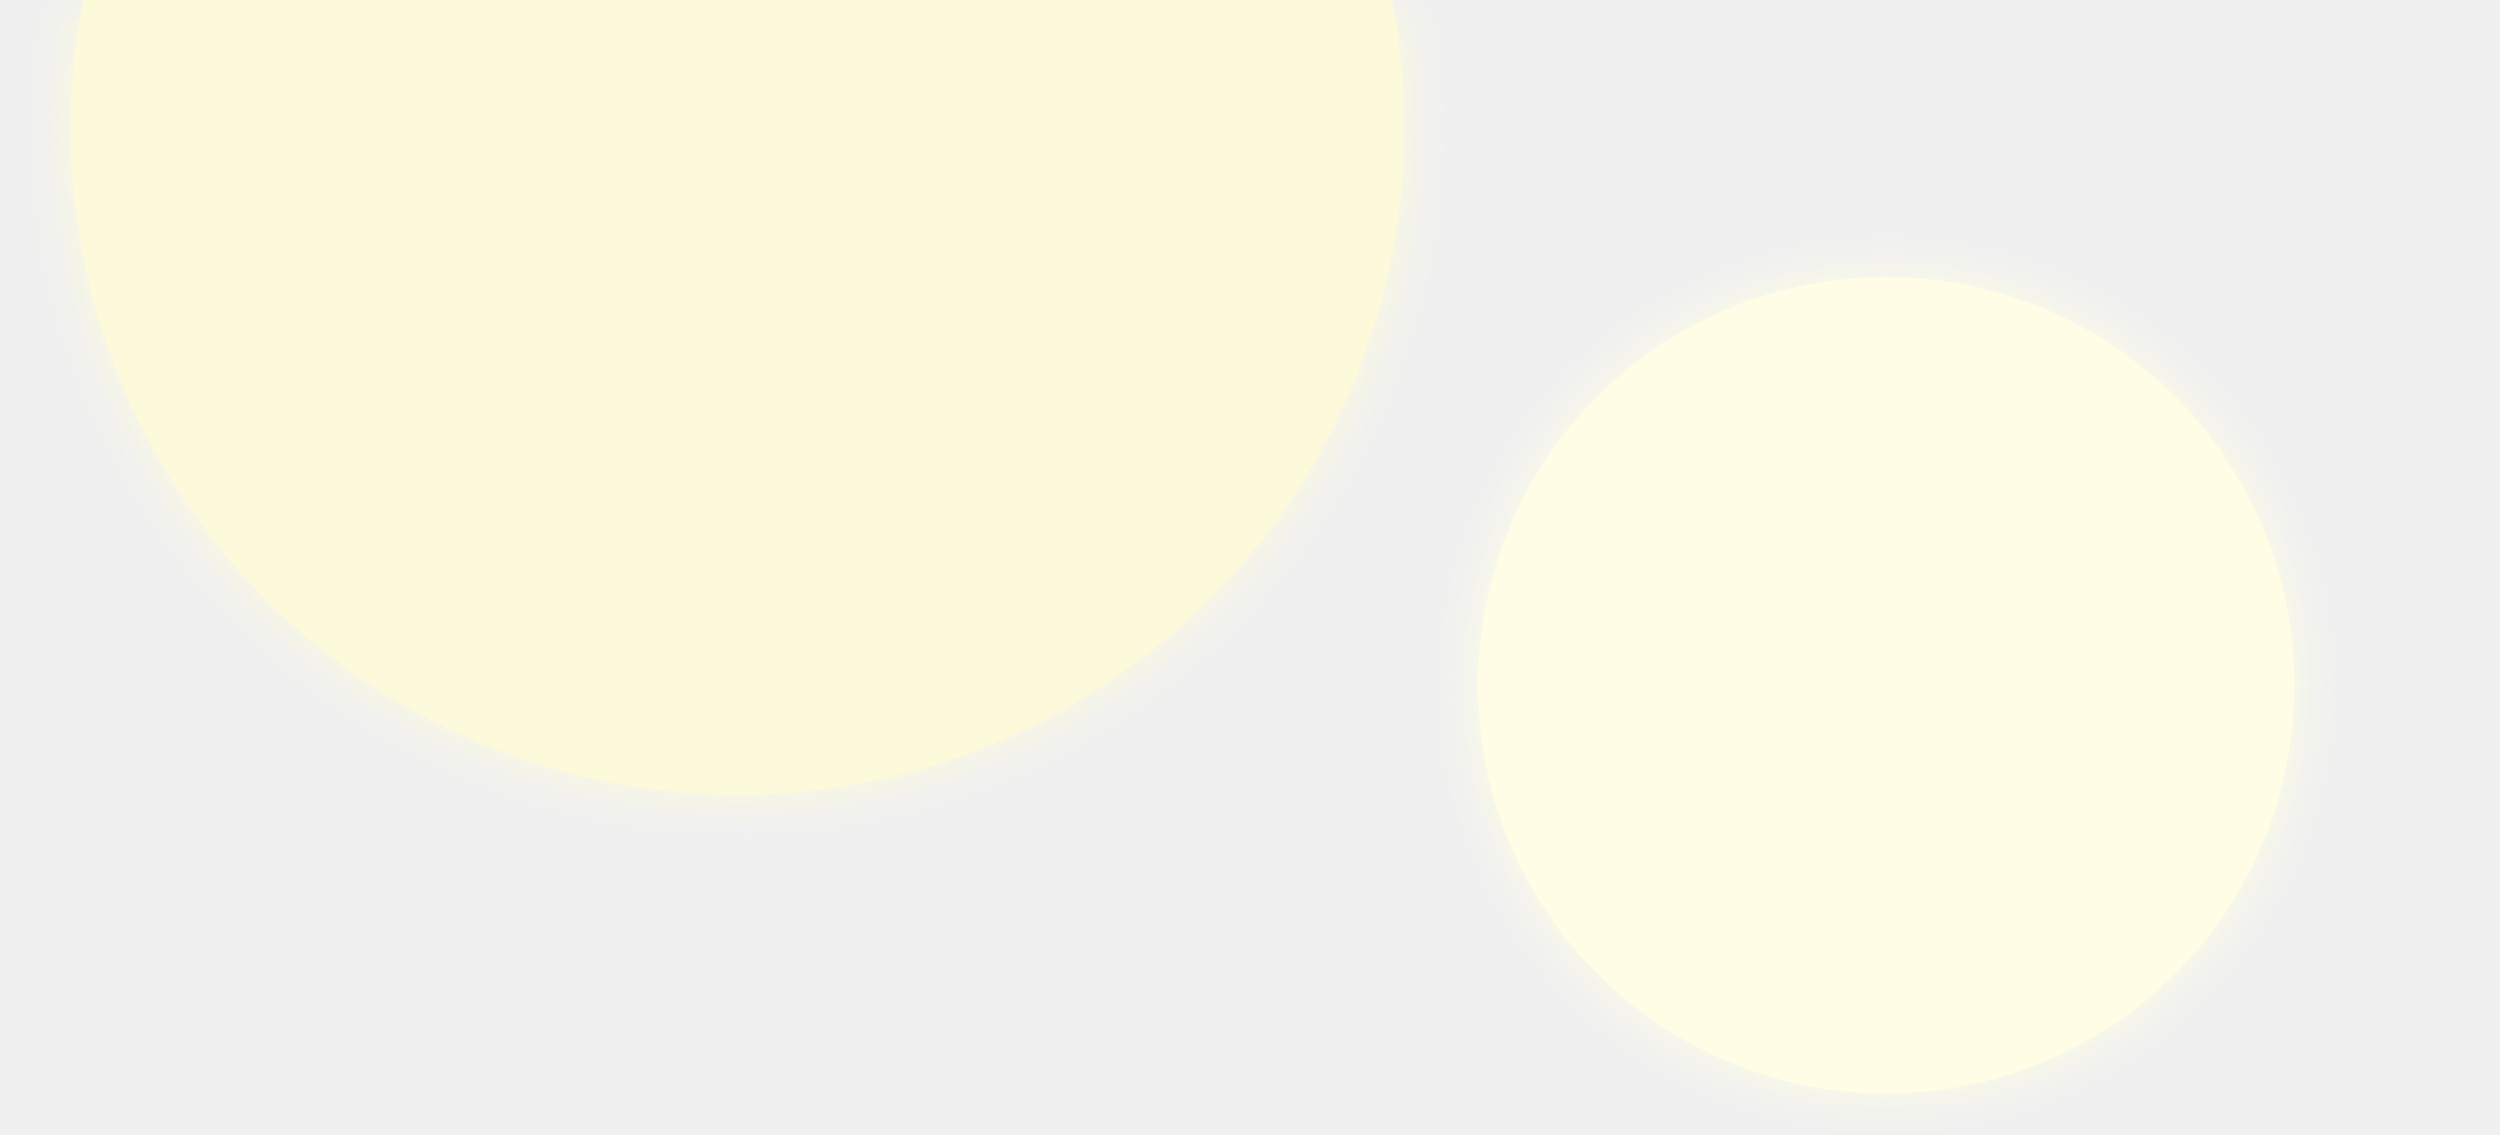
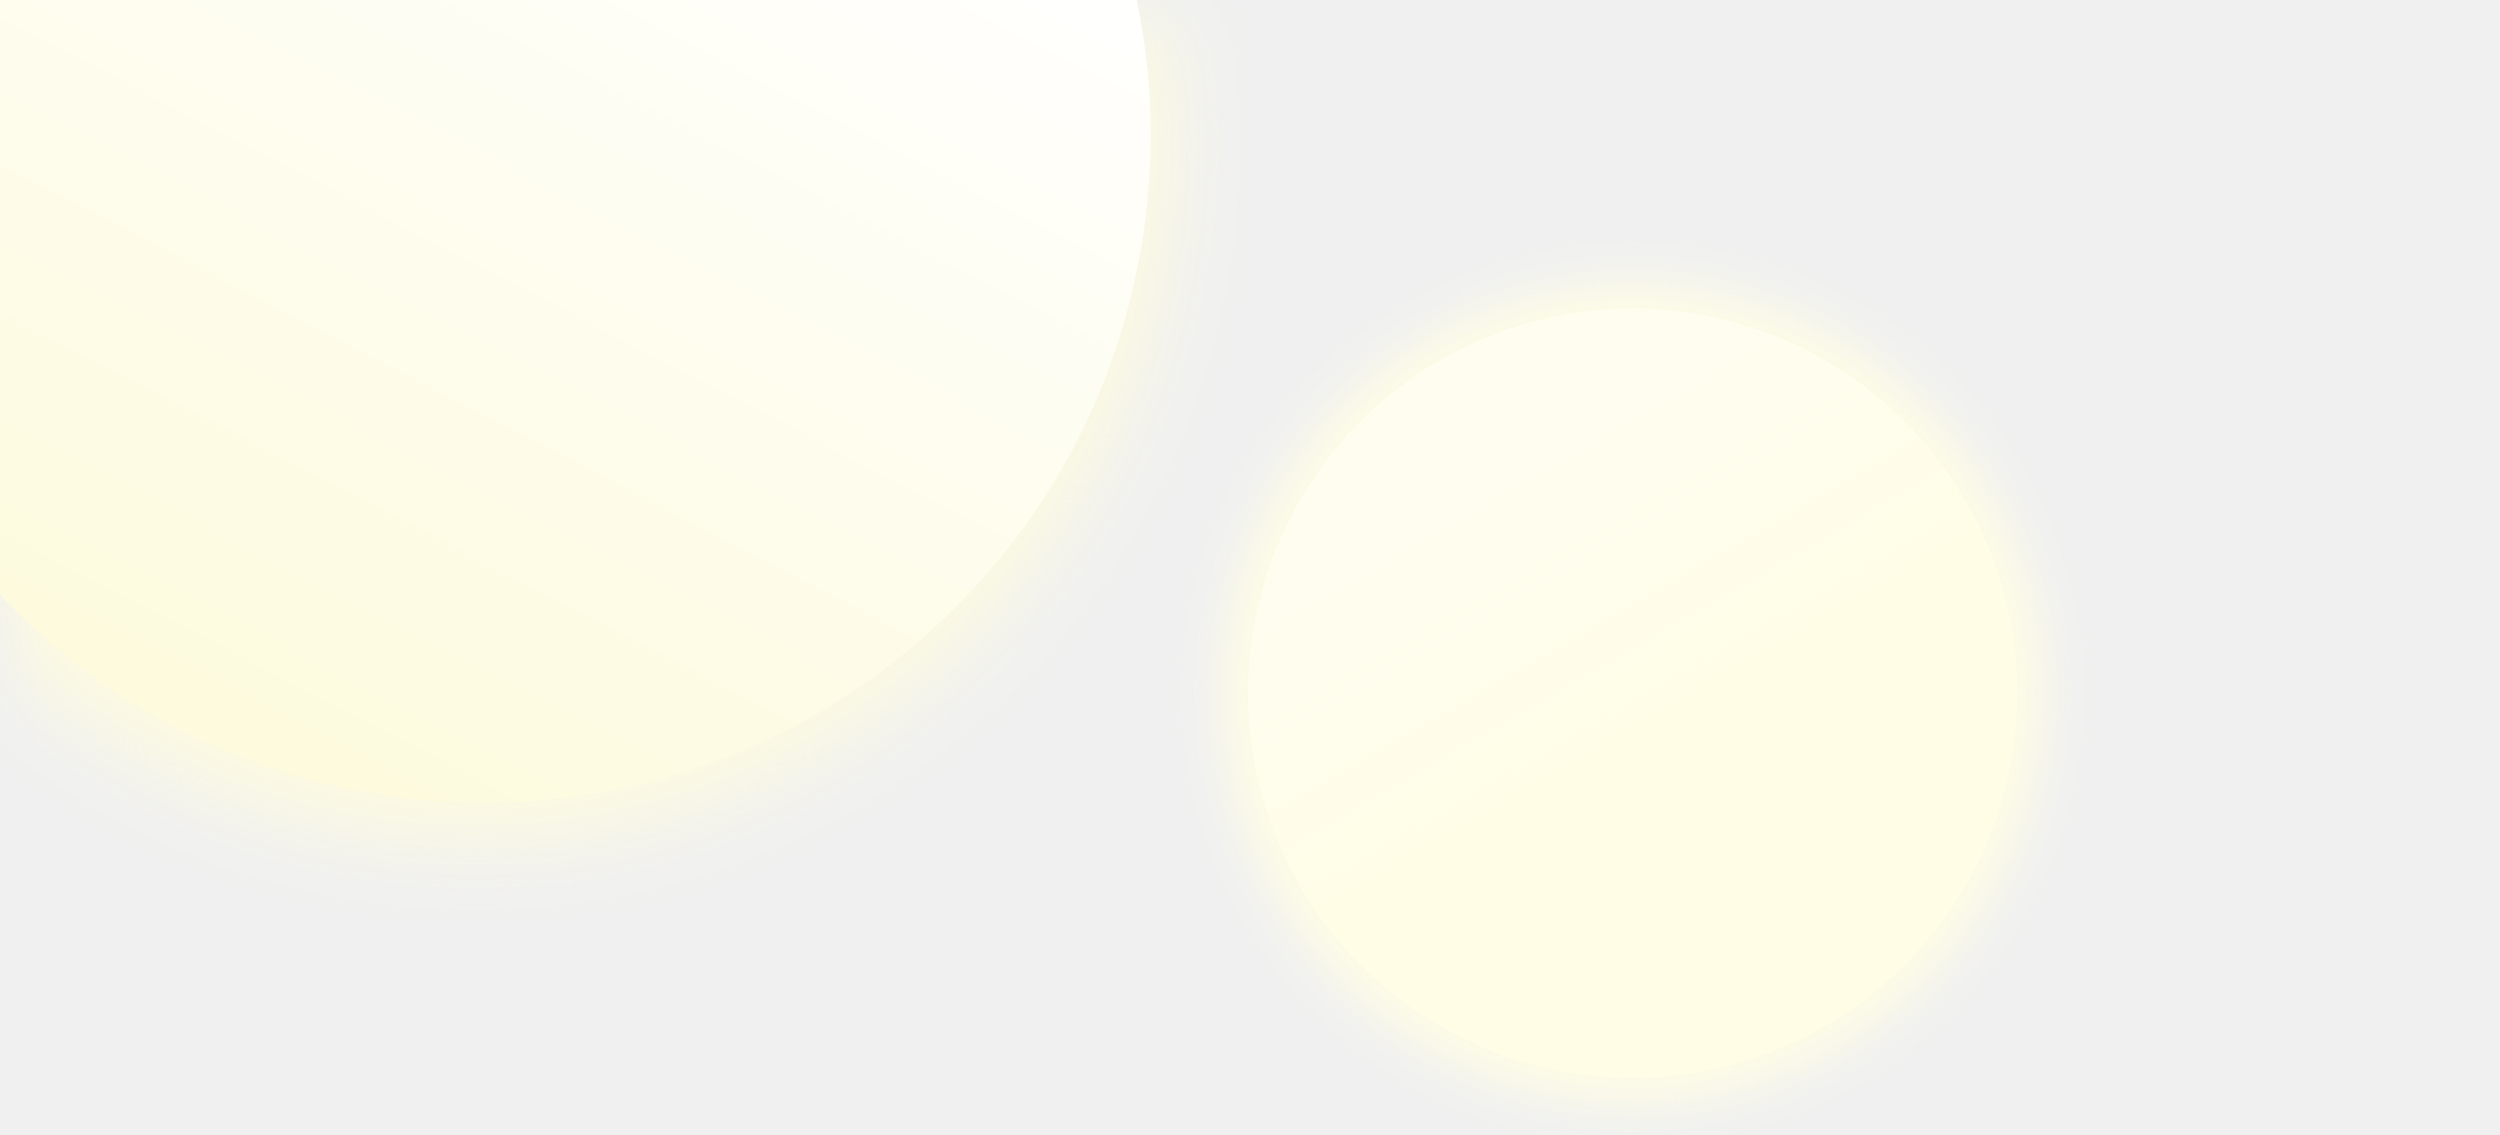
<svg xmlns="http://www.w3.org/2000/svg" width="2802" height="1272" viewBox="0 0 2802 1272" fill="none">
  <g clip-path="url(#clip0_523_147)">
    <g filter="url(#filter0_f_523_147)">
-       <circle cx="826.485" cy="143.485" r="747.047" transform="rotate(-30 826.485 143.485)" fill="#FDFADB" />
-       <circle cx="826.485" cy="143.485" r="747.047" transform="rotate(-30 826.485 143.485)" fill="#FDFADB" />
+       <circle cx="532.953" cy="162.953" r="771.547" transform="rotate(-30 532.953 162.953)" fill="#FDFADB" />
+       <circle cx="532.953" cy="162.953" r="771.547" transform="rotate(-30 532.953 162.953)" fill="#FFFCDE" />
    </g>
-     <circle cx="826.485" cy="143.485" r="747.047" transform="rotate(-30 826.485 143.485)" fill="#FDFADB" />
-     <circle cx="826.485" cy="143.485" r="747.047" transform="rotate(-30 826.485 143.485)" fill="#FDFADB" />
+     <path d="M1189.45 -221.038C1395.74 136.269 1273.32 593.155 916.008 799.447C558.701 1005.74 101.815 883.315 -104.477 526.008C-310.768 168.701 -188.345 -288.185 168.962 -494.477C526.269 -700.768 983.155 -578.345 1189.45 -221.038Z" fill="#FDFADB" />
+     <path d="M1189.45 -221.038C1395.74 136.269 1273.32 593.155 916.008 799.447C558.701 1005.74 101.815 883.315 -104.477 526.008C-310.768 168.701 -188.345 -288.185 168.962 -494.477C526.269 -700.768 983.155 -578.345 1189.45 -221.038Z" fill="url(#paint0_linear_523_147)" />
    <g filter="url(#filter1_f_523_147)">
-       <circle cx="2114" cy="768" r="457.532" transform="rotate(-30 2114 768)" fill="#FFFDE5" />
-       <circle cx="2114" cy="768" r="457.532" transform="rotate(-30 2114 768)" fill="#FFFDE5" />
+       <circle cx="1830" cy="777.468" r="457.532" transform="rotate(-30 1830 777.468)" fill="#FFFDE5" />
+       <circle cx="1830" cy="777.468" r="457.532" transform="rotate(-30 1830 777.468)" fill="#FFFDE5" />
    </g>
-     <circle cx="2114" cy="768" r="457.532" transform="rotate(-30 2114 768)" fill="#FDFADB" />
-     <circle cx="2114" cy="768" r="457.532" transform="rotate(-30 2114 768)" fill="#FFFDE5" />
+     <circle cx="1829.8" cy="776.768" r="431.03" transform="rotate(-30 1829.8 776.768)" fill="#FDFADB" />
+     <circle cx="1829.8" cy="776.768" r="431.03" transform="rotate(-30 1829.8 776.768)" fill="url(#paint1_linear_523_147)" />
  </g>
  <defs>
-     <filter id="filter0_f_523_147" x="27.713" y="-655.287" width="1597.54" height="1597.54" filterUnits="userSpaceOnUse" color-interpolation-filters="sRGB">
+     <filter id="filter0_f_523_147" x="-338.723" y="-708.723" width="1743.35" height="1743.35" filterUnits="userSpaceOnUse" color-interpolation-filters="sRGB">
      <feFlood flood-opacity="0" result="BackgroundImageFix" />
      <feBlend mode="normal" in="SourceGraphic" in2="BackgroundImageFix" result="shape" />
-       <feGaussianBlur stdDeviation="25.8" result="effect1_foregroundBlur_523_147" />
+       <feGaussianBlur stdDeviation="50" result="effect1_foregroundBlur_523_147" />
    </filter>
-     <filter id="filter1_f_523_147" x="1604.79" y="258.792" width="1018.42" height="1018.42" filterUnits="userSpaceOnUse" color-interpolation-filters="sRGB">
+     <filter id="filter1_f_523_147" x="1316.09" y="263.56" width="1027.82" height="1027.82" filterUnits="userSpaceOnUse" color-interpolation-filters="sRGB">
      <feFlood flood-opacity="0" result="BackgroundImageFix" />
      <feBlend mode="normal" in="SourceGraphic" in2="BackgroundImageFix" result="shape" />
-       <feGaussianBlur stdDeviation="25.8" result="effect1_foregroundBlur_523_147" />
+       <feGaussianBlur stdDeviation="28.15" result="effect1_foregroundBlur_523_147" />
    </filter>
+     <linearGradient id="paint0_linear_523_147" x1="723.5" y1="-326" x2="118.5" y2="842.5" gradientUnits="userSpaceOnUse">
+       <stop stop-color="white" />
+       <stop offset="1" stop-color="#FDFADB" />
+     </linearGradient>
+     <linearGradient id="paint1_linear_523_147" x1="1829.8" y1="345.738" x2="1829.8" y2="1207.8" gradientUnits="userSpaceOnUse">
+       <stop stop-color="white" stop-opacity="0.55" />
+       <stop offset="0.576" stop-color="#FFFDE5" />
+     </linearGradient>
    <clipPath id="clip0_523_147">
      <rect width="2802" height="1272" fill="white" />
    </clipPath>
  </defs>
</svg>
